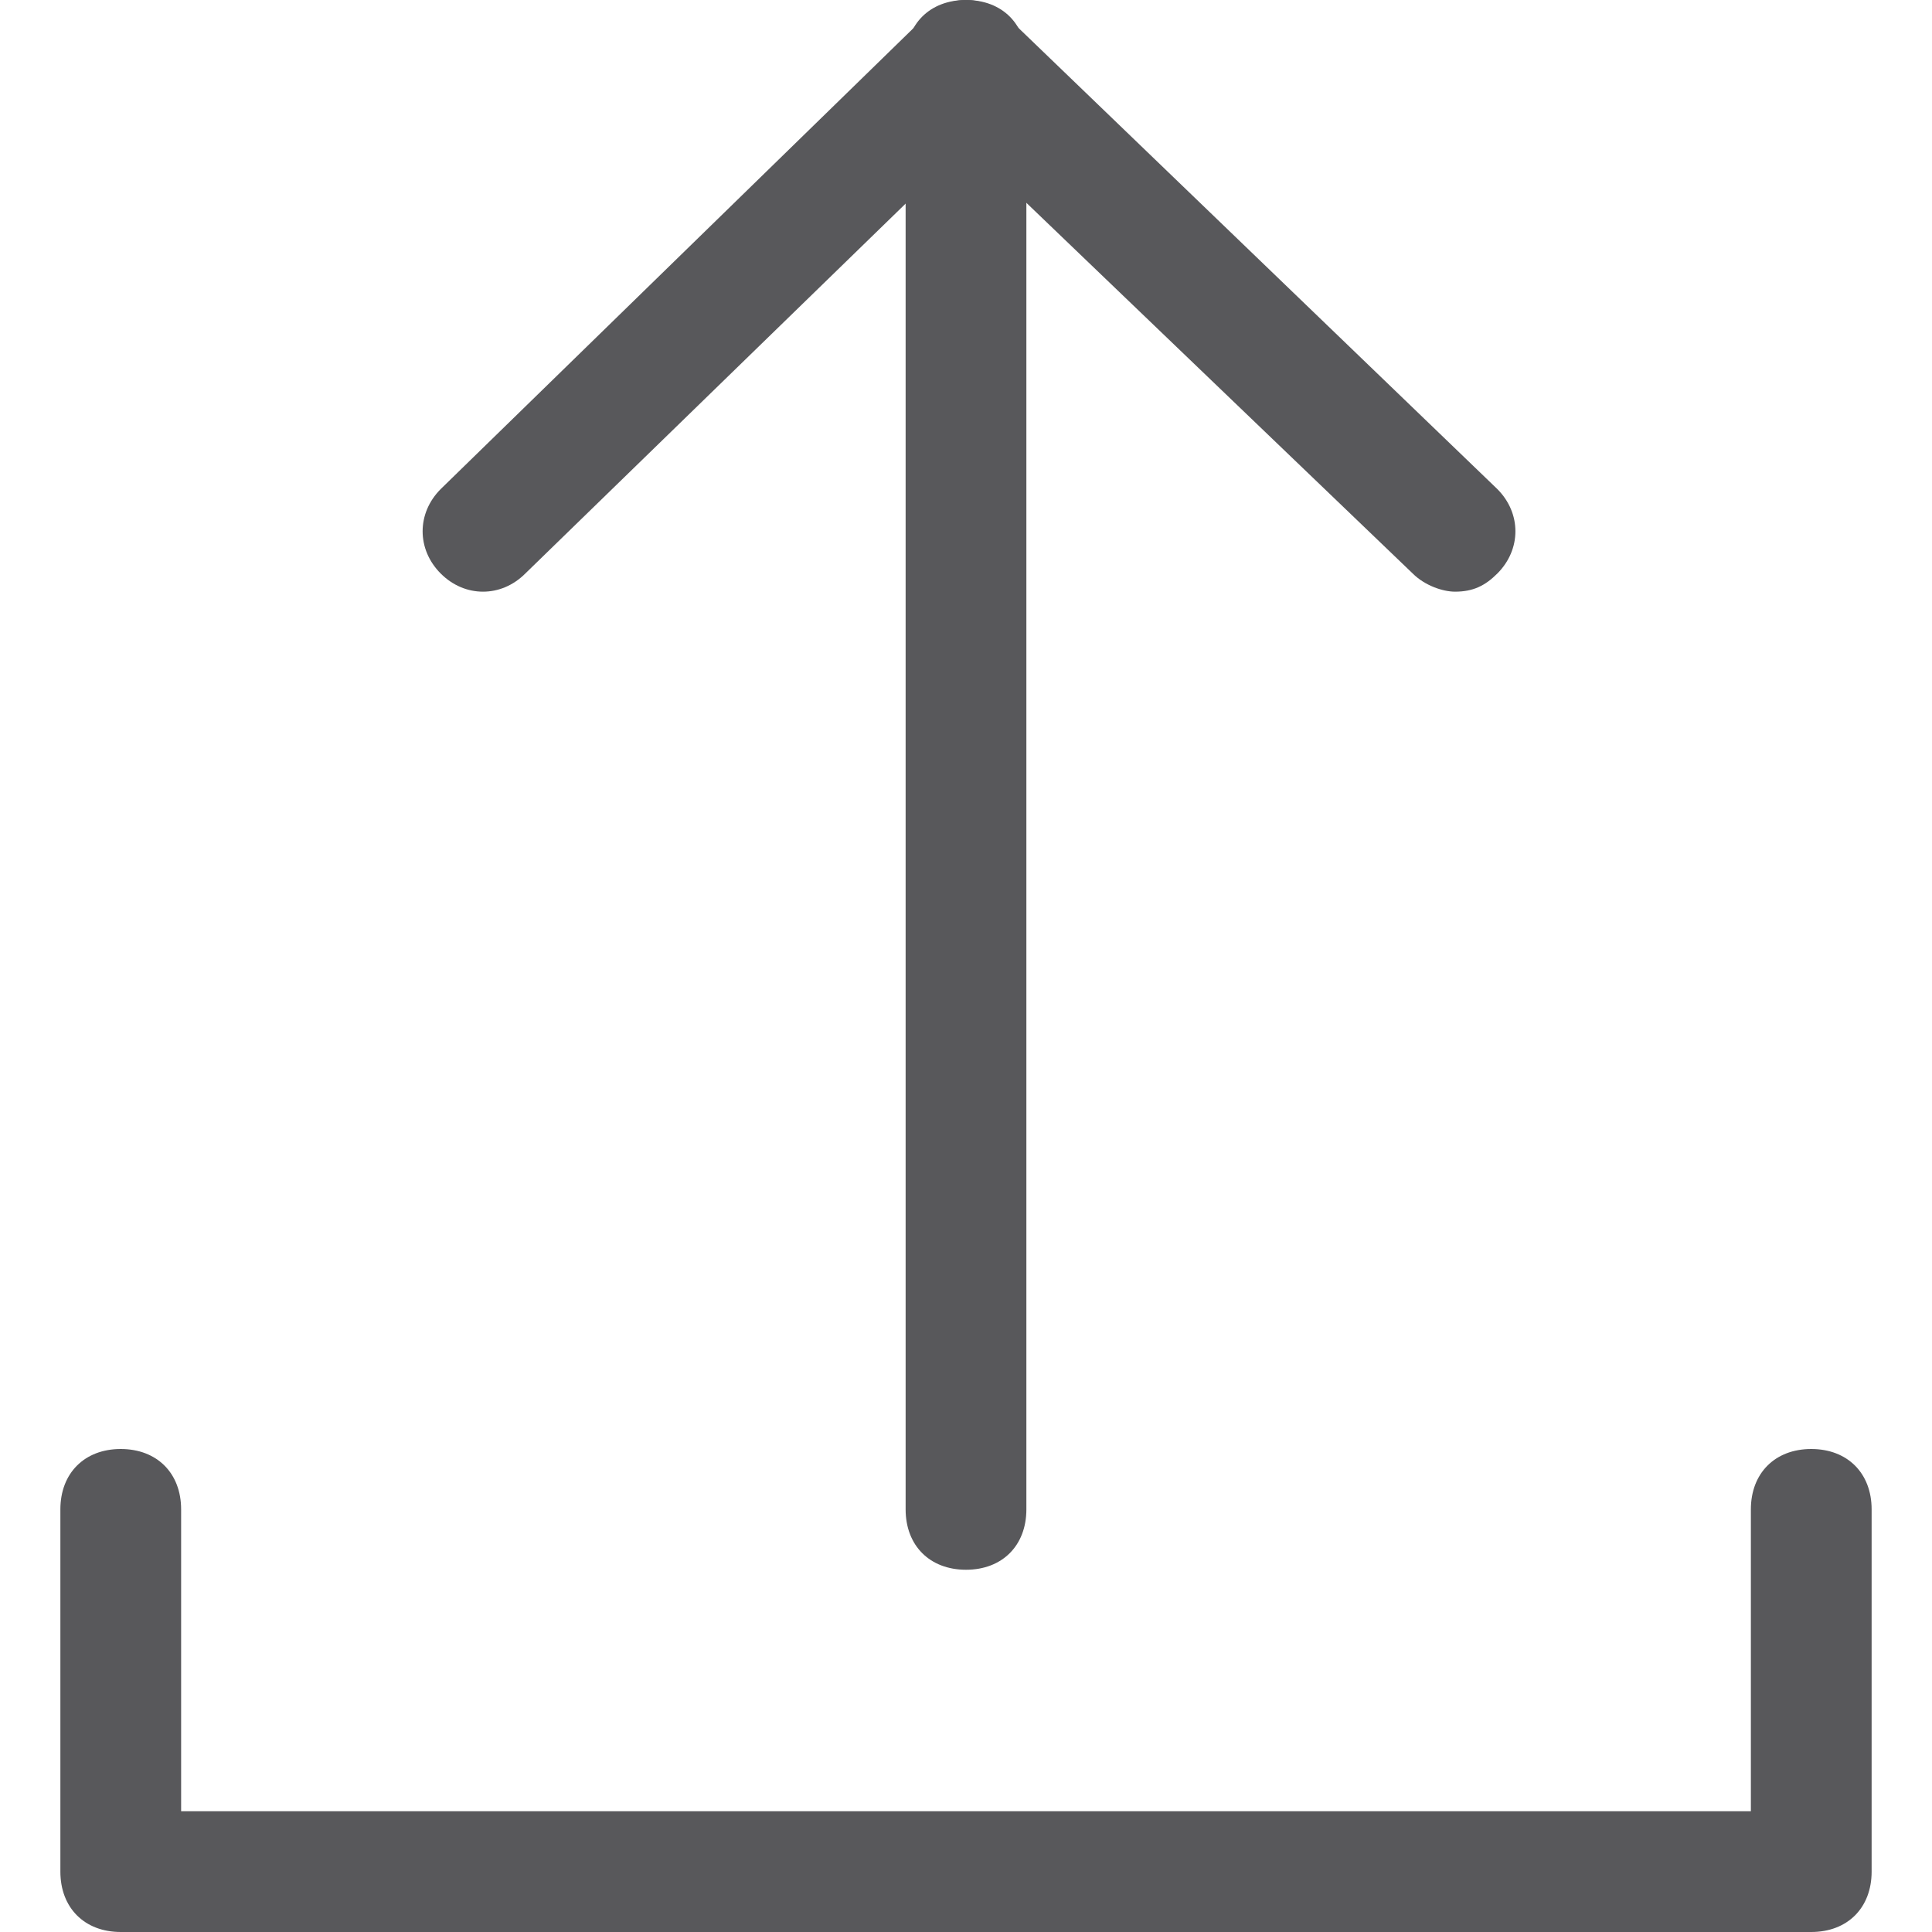
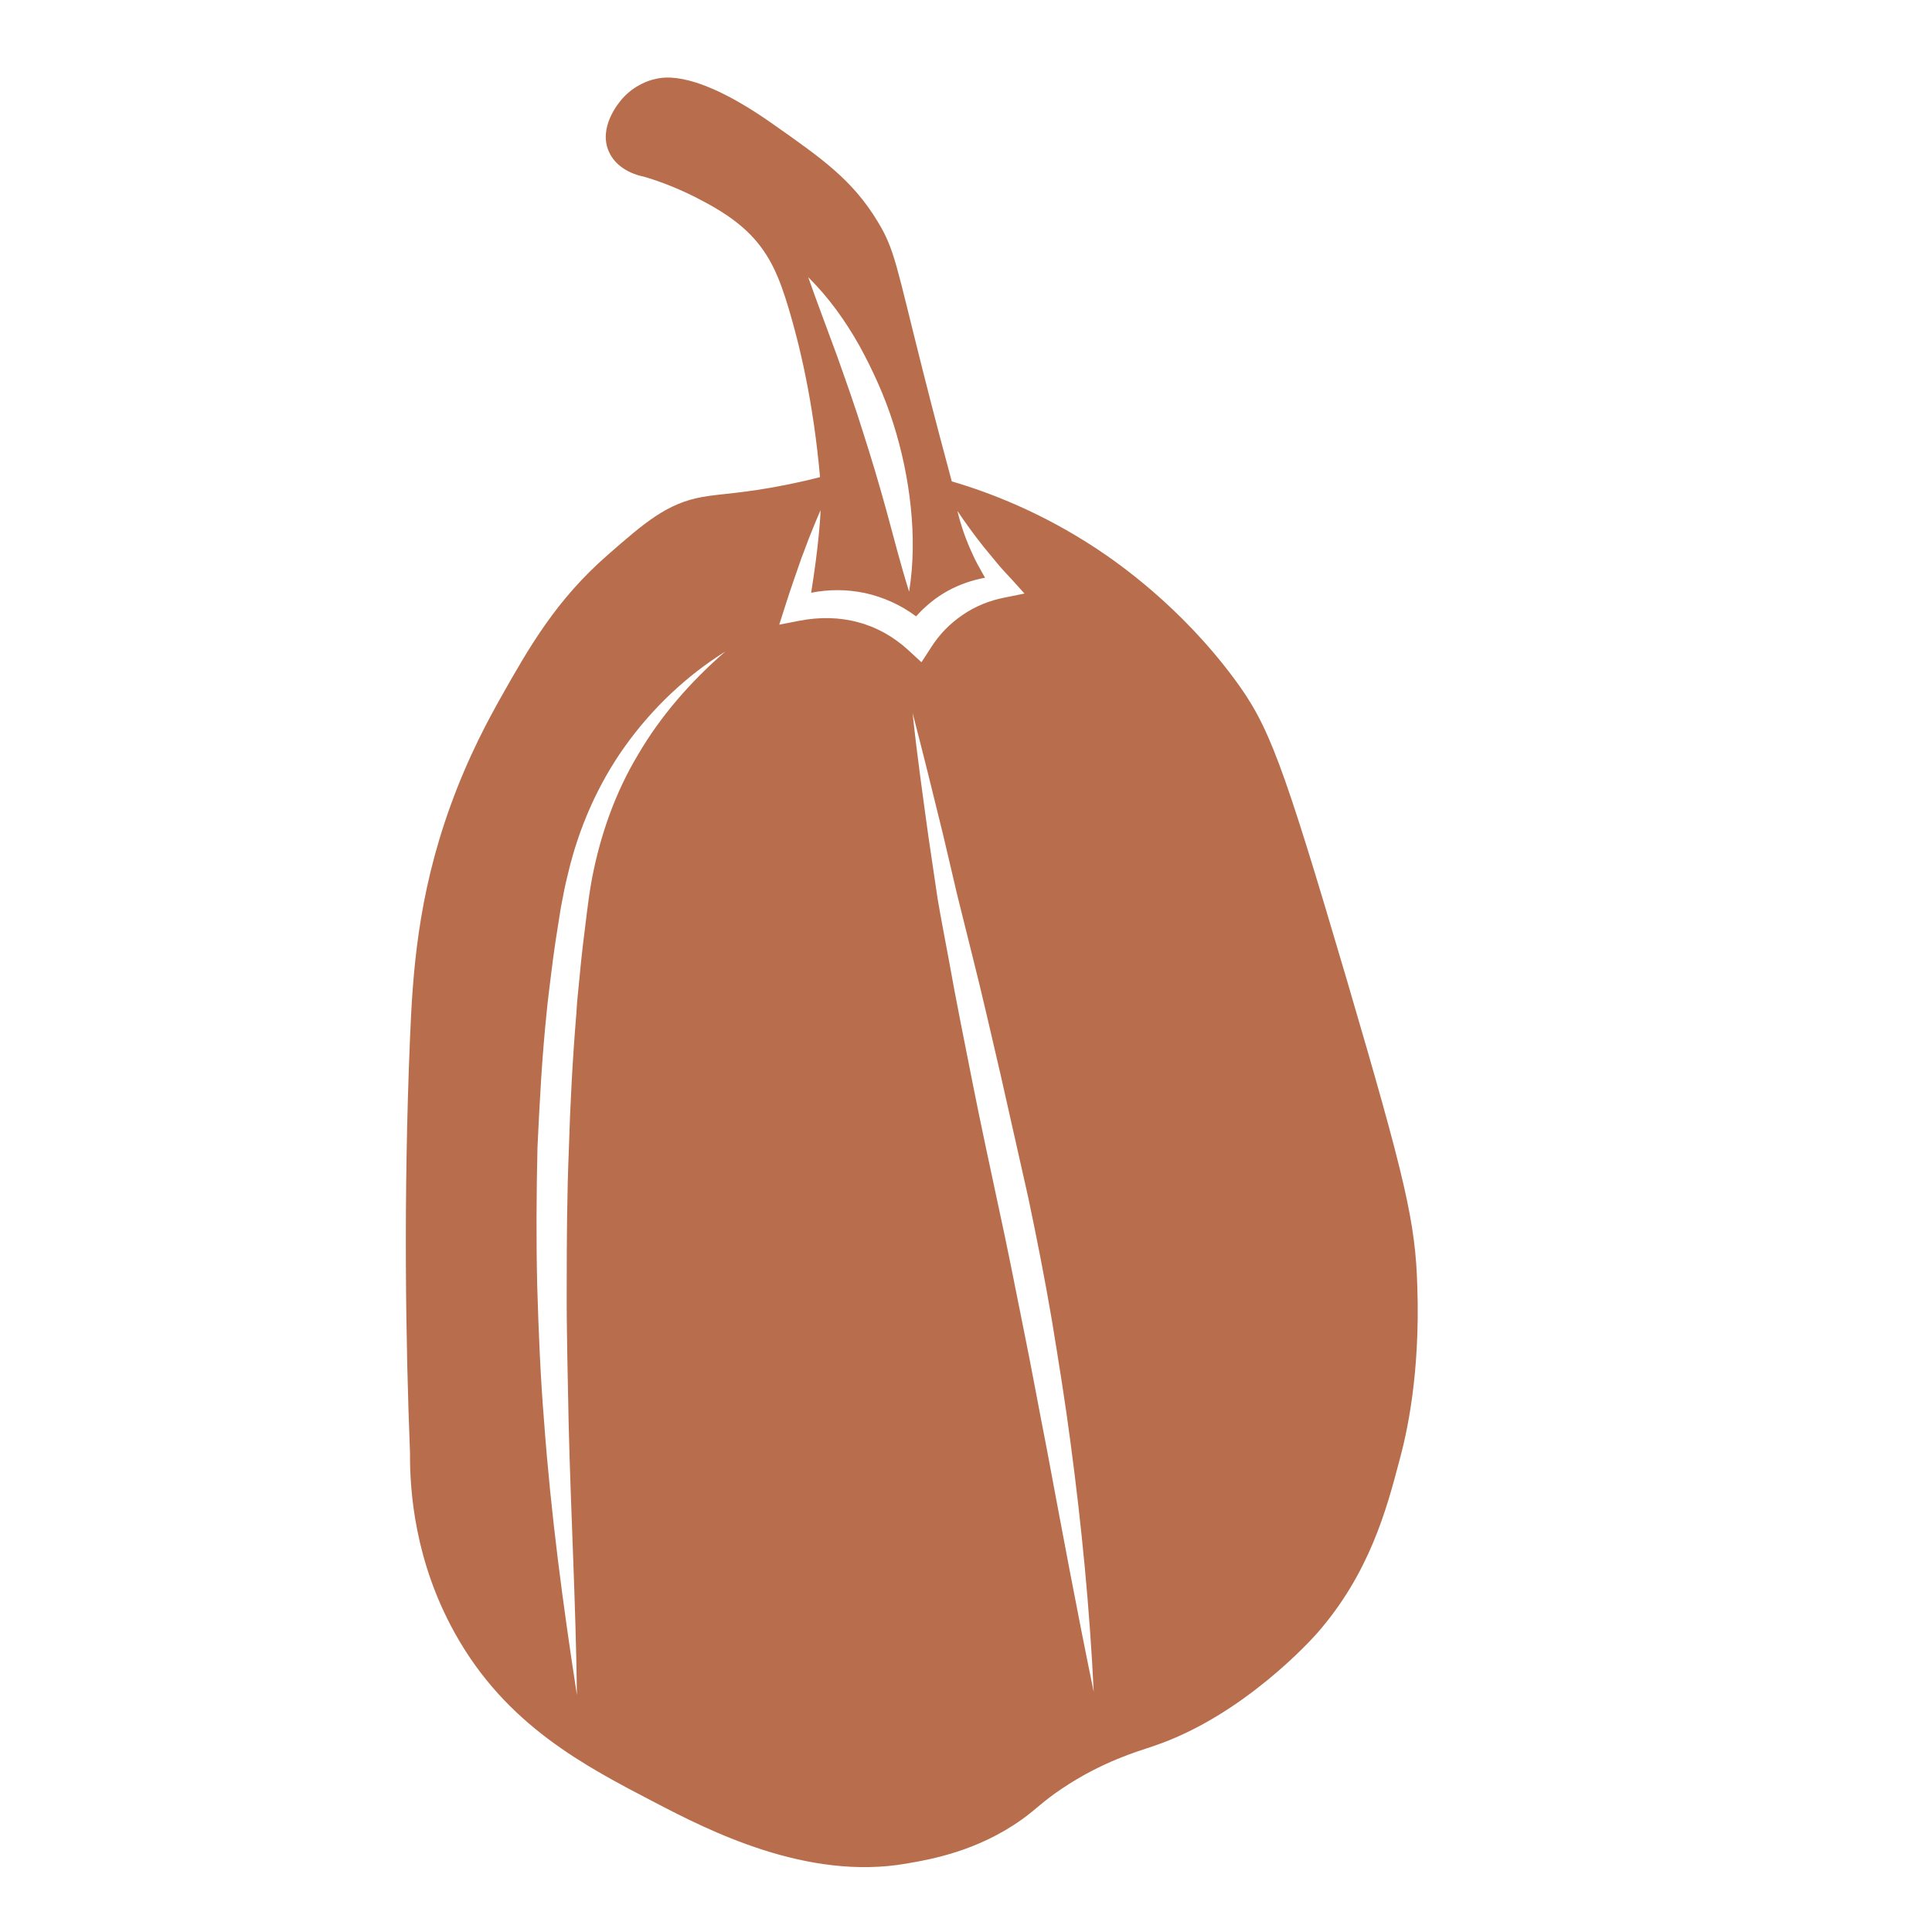
- <svg xmlns="http://www.w3.org/2000/svg" version="1.1" id="Layer_1" x="0px" y="0px" width="32px" height="32px" viewBox="-283 385 32 32" enable-background="new -283 385 32 32" xml:space="preserve">
-   <g>
-     <g>
-       <path fill="#58585B" d="M-253,417h-28c-0.6,0-1-0.4-1-1v-6c0-0.6,0.4-1,1-1s1,0.4,1,1v5h26v-5c0-0.6,0.4-1,1-1s1,0.4,1,1v6    C-252,416.6-252.4,417-253,417z" />
-     </g>
-     <g>
-       <g>
-         <path fill="#58585B" d="M-258.9,394.8c-0.2,0-0.5-0.1-0.7-0.3l-7.4-7.1l-7.3,7.1c-0.4,0.4-1,0.4-1.4,0s-0.4-1,0-1.4l8-7.8     c0.4-0.4,1-0.4,1.4,0l8.1,7.8c0.4,0.4,0.4,1,0,1.4C-258.4,394.7-258.6,394.8-258.9,394.8z" />
-       </g>
-       <g>
-         <path fill="#58585B" d="M-267,411c-0.6,0-1-0.4-1-1v-24c0-0.6,0.4-1,1-1s1,0.4,1,1v24C-266,410.6-266.4,411-267,411z" />
-       </g>
-     </g>
-   </g>
+ <svg xmlns="http://www.w3.org/2000/svg" version="1.1" id="Layer_1" x="0px" y="0px" viewBox="0 0 720 720" style="enable-background:new 0 0 720 720;" xml:space="preserve">
+   <style type="text/css">
+ 	.st0{fill:#EAA94B;}
+ 	.st1{fill:#010101;}
+ 	.st2{fill:#3A2217;}
+ 	.st3{fill:#A4963D;}
+ 	.st4{fill:#B86E4C;}
+ </style>
+   <path class="st0" d="M-340.1,543.4c0.1-0.2,5.2-19,17.2-19.6c0.1,0,0.2,0,0.3,0c1.8,1,6.8,5.1,3.8,16.7c-1.8,7,0.2,12.9,5.3,16.1  c10.1,6.2,29,0.4,45.8-14.3l3.1-2.7c24-20.9,56.9-49.4,54.4-92.2c0-0.5-0.1-12.4,10.9-13l0,0c11-0.5,13.2,5.4,16,12.9l0.6,1.7  c1.8,4.6,9.8,8.8,20.2,8.1c20.2-1.5,57.9-21.8,83.8-140.7c0.2-1.3,5.6-32.9-15-68.4c-0.2-1.6-0.4-6.1,2-8.8c1.8-2,4.9-2.8,9.3-2.5  c12.2,1,25.8,1.2,32.7-8c5.7-7.7,5.1-20-1.8-37.6c-13-33.1-29.5-51.3-40.4-63.3c-2.6-2.8-4.8-5.3-6.7-7.6  c0-11.8-1.5-87.5-28.6-142.4c-1.4-4.3-5.9-9.7-12.7-7.7c-1,0.3-1.8,0.9-2.4,1.8c-0.3,0.5-3,5.3,0.5,12.7  c2.5,5.3,20.8,53.1,23.8,96.7c-0.6,2.3-4.8,14.2-27.4,18.5c-14.6,2.8-87.4,18.4-84.3,53.9c2.3,26.2,8.2,32.7,15.7,40.8  c0.9,1,1.8,2,2.8,3c2.6,2.9,5.5,7.2,4.8,10.7c-0.5,2.7-3.2,5.2-7.8,7.5c-29.3,14.4-58,19.5-85.4,15c-40.8-6.6-48.4,12.9-53,24.5  c-0.4,0.9-0.7,1.9-1.1,2.7c-5.8,13.7-3.4,45.8,17.7,57.3c10.2,5.6,14.7,15.5,15.5,23c0.6,5.9-0.9,11.2-3.9,13.7  c-7.7,6.6-33.5,12.3-81.2-7.6c-18.5-7.7-37.4-7.1-54.5,1.8c-20.8,10.8-35.4,32.1-38.6,46.6c-4.5,20.3,2.1,30.7,9.8,42.8  c0.9,1.5,1.9,3,2.9,4.6c5,8.1,5.5,11,5,12c-0.2,0.5-1.5,2.1-9.4,3.3c-21.6,3.3-71.5,15-69.6,51.4c2,37.4,28.4,39.4,47.7,40.9  l1.2,0.1c10.2,0.8,13.1,2.2,13.9,2.7c-0.2,0.6-1,2.1-4,5.2c-5.7,5.9-9.6,19.1-5.4,32c3.4,10.3,12.9,23.5,38.9,27.8  c6.7,1.1,13.6,1.5,20.5,1.1c42.7-2,86.2-30.6,107-72.6C-340.3,543.9-340.2,543.7-340.1,543.4z M-433.5,503.4  c38-16.7,74.8-35.7,109.4-58c34.7-22.2,66.8-48,95.5-77.2c14.3-14.7,27.6-30.2,40-46.6c12.4-16.3,23.6-33.5,33.6-51.4  c10-17.9,18.8-36.5,26.2-55.7c7.4-19.2,13.6-39,17.3-59.4c-1.3,20.8-6.1,41.2-12.2,61.2c-6.3,19.9-14.2,39.4-23.8,58  c-9.4,18.7-20.6,36.5-32.9,53.6c-12.3,17-26,33-40.5,48.1c-7.5,7.3-14.9,14.8-22.9,21.6c-7.7,7.1-15.9,13.6-24.1,20.2  c-16.7,12.6-33.8,24.7-52,35.1C-355.6,474-393.9,491-433.5,503.4z" />
+   <path class="st1" d="M946.6,579.5c13.4,12.4,29.9,27.2,56.1,35.8c27.7,9,51,6.1,82.9,2c29.8-3.8,43.9-10.3,53.2-16  c10-6.1,17.2-12.8,21.8-17.7c2.3-0.2,16.7-1.9,24.7-14c3.2-4.8,4.3-9.6,4.7-12.8c7.4-5,17.9-13.6,26.1-27.2  c10.3-17,13.7-36.5,11.7-63.6c-1.6-20.8-6.4-47-44.6-129.4c-18.7-40.4-32-65.2-50.2-91.7c-18.8-27.3-32-40.6-49.6-50.1  c-19-10.2-39.2-13.7-45-14.7c-13.9-2.3-25.9-2.4-34.7-2c-9.2-20.2-17.9-36.7-24.8-49.1c-8.4-15.2-15.3-26.5-22.7-37.3  c-10.4-15.2-15.7-22.9-23.5-29.1c-11.5-9-13-4.6-34.8-16.9c-16.6-9.3-23.9-16.5-31.9-13.3c-5.2,2.1-8.4,7.6-9.3,9  c-3.7,6.3-3.4,12.4-3.2,14.6c3.2,1.5,8.2,3.8,14.3,6.5c19.1,8.3,24.7,9.2,31.9,13.3c9,5.1,13.9,12,23.9,25.8  c14,19.4,21.3,37,27.7,52.8c5.3,13.1,9,24.4,11.5,32.8c-6.3,0.5-15.4,1.8-25.5,5.6c-21.8,8.3-34.3,22.8-39.6,29.1  c-14.7,17.4-21,36.3-24.8,53.3c2.1,0.8,4.4,1.6,6.8,2.4c-2,0.2-4.5,0.5-7.5,0.8c-0.3,1.3-0.5,2.6-0.8,3.9  c-8.5,43.7-21.7,111.2,8.1,192.1C887.4,495.6,904.5,540.6,946.6,579.5z M1139.2,571.6c-1.7,2.2-3.7,3.8-5.7,5.4  c-2,1.5-3.8,2.7-5.9,4.1c-2.1,1.3-4.5,2.6-7.3,3.4c-2.8,0.8-6,1-9.1,0.3c-1.6-0.4-2.7-0.8-4-1.4c-1.3-0.6-2.7-1.4-3.9-2.4  c-2.5-2.1-4.1-4.8-5-7.2c-0.5-1.2-0.9-2.3-1.3-3.7c-0.4-1.3-0.3-2-0.3-2.8c0-0.8,0.1-1.5,0.2-2.2c0.4-2.8,1.6-5.6,3.4-7.8  c0.9-1.1,1.9-2.1,3-2.9c1.1-0.8,2-1.3,3-1.9c4-2.3,8.5-4.8,13.3-4.8c-4.2,2.1-7.3,5.2-10.5,8.4c-0.7,0.8-1.7,1.6-2.3,2.4  c-0.6,0.7-1.1,1.5-1.5,2.3c-0.7,1.6-1.2,3.4-1.1,5.1c0,0.4,0,0.9,0.1,1.2c0,0.3,0.2,0.8,0.2,0.6c0.4,0.8,0.9,1.9,1.3,2.7  c1,1.8,1.9,3,3,3.8c0.6,0.4,1.2,0.7,2,1c0.8,0.3,1.8,0.6,2.5,0.7c1.4,0.2,2.9,0.2,4.5-0.3c1.6-0.4,3.3-1.3,5.1-2.3  c1.8-1,3.8-2.3,5.5-3.4c3.5-2.3,6.4-4.9,7.5-7.8c1.2-2.9,0.5-6.7-2-10c-2.2-3.2-6.3-5.3-11-5.6c4.4-1.7,10-1,14.3,2.4  c2,1.7,3.7,3.8,4.9,6.4c1.1,2.6,1.5,5.7,0.9,8.7C1142.4,566.9,1141,569.5,1139.2,571.6z M1216.2,463.7c0.1,12.8-3,25.9-8.6,37.4  c-2.8,5.8-6.4,11.3-10.5,16.4c-4.2,5-9.1,9.4-14.4,13.1c-10.7,7.4-23.4,11.5-35.8,11.6c11.8-4,22.5-9.7,31.4-17.5  c8.9-7.7,15.9-17.2,21-27.7c5.2-10.7,8.5-21.9,9.7-33.7c1.2-11.8,0.4-23.9-1.8-36.2C1213,438.2,1216,450.9,1216.2,463.7z   M1012.5,284.3c5.2,14.7,10.2,29.5,15.5,44.1c5.2,14.7,10.4,29.4,15.8,44c10.6,29.4,21.6,58.3,35.5,86c13.9,27.7,30,54.4,47.8,80.1  c-20.9-23.3-39-49.2-54.3-76.7c-7.7-13.7-14.5-28-20.7-42.4c-6.2-14.5-11.7-29.2-17.1-43.8c-5.3-14.7-10.4-29.5-15.4-44.4  c-4.8-14.9-9.7-29.8-14.1-44.8c-8.9-30-17-60.2-23.7-90.8C992.3,225.2,1002.3,254.8,1012.5,284.3z M945.8,524.4l-3.8-5.1  c-5-6.9-9.5-14.2-13.4-21.9c-7.6-15.4-12.8-31.5-17.3-47.6c-2.2-8.1-4.4-16.1-6.5-24.2c-2.2-8-4.1-16.2-5.9-24.4  c-7.2-32.7-11.7-65.9-13.1-99.2c5.2,32.9,11.7,65.5,20.1,97.5c4.3,15.9,8.9,31.9,13.7,47.8c4.8,15.8,9.8,31.5,17.2,45.9  c3.6,7.2,7.8,14.2,12.5,20.8l3.6,4.9l3.8,4.9c2.5,3.3,5.1,6.4,7.7,9.5c10.5,12.5,22.6,23.4,36.5,31.6c13.9,8.1,29.6,13.1,45.9,14.2  c16.3,1.2,32.8-1.7,48.5-7.3c-14.9,7.5-31.6,11.8-48.6,11.9c-4.2,0-8.5-0.2-12.7-0.8l-6.4-0.9c-2.1-0.4-4.2-0.9-6.3-1.4  c-8.3-2.1-16.4-5.2-23.9-9.3c-15.2-8-28.3-19.5-39.6-32.2c-2.8-3.2-5.5-6.4-8.2-9.7L945.8,524.4z" />
+   <path class="st2" d="M-51.6,1054.9c0-1.1-0.4-2.1-0.9-3.1c-5.3-7.5-14.1-21.1-15.4-25.2c-0.2-2,1.4-10.2,19.5-45.3l0.4-0.9  c0.3-0.6,0.8-1.3,1.3-2.3c36.2-59.3,22-144.7-41.2-247c6.5-12.1,26.1-56.7-12.4-104.6c-40-49.8-138.5-104.8-237.4-48.5l10.4-86.6  c0.2-1.6-0.3-3.2-1.4-4.3c-3.1-3.3-10.4-8.4-18.4-6c-9.8,3-16.2,15.5-19.7,38.4l0,0.1l-10.7,87.3c-13,14.7-115.7,136.7-72.8,238.7  c0.2,0.5,13.2,29.2,37.5,45.2c13.9,9.1,31.6,14.1,52.7,6.9c16.9,18.9,111.2,119.7,213.4,129.1c0.5,0,44.4,1.7,61,26.1  c0.1,0.1,0.3,0.3,0.4,0.4l9.4,10.9c0.2,0.3,0.5,0.5,0.7,0.7c1.6,1.3,10.1,7.6,17.2,4.2C-53.6,1067.2-51.4,1062.3-51.6,1054.9z   M-200.7,717.7c-6.7-0.2-13.2,0.5-19.9,0.8c-3.3,0.2-6.5,0.9-9.8,1.4l-4.9,0.7l-4.8,1.2c-3.1,0.9-6.4,1.3-9.4,2.5l-9.3,3.1l-8.9,3.9  c-3,1.3-5.7,3.1-8.6,4.5c-22.6,12.8-40.8,32.7-54.7,55.4c-13.8,22.9-24.1,48.2-31.2,74.9c1.1-27.6,8.6-55.2,21.3-80.4  c6.3-12.7,14.4-24.5,24-35.2c9.6-10.7,20.9-19.9,33.5-27.3c3.2-1.7,6.4-3.6,9.7-5l10-4.2l10.3-3.3c1.8-0.6,3.5-1,5.2-1.3l5.3-1.1  c14.2-2.6,28.6-3.6,42.6-2c28.2,2.3,55.3,10.9,79.9,23.4C-147,722.9-174,717.8-200.7,717.7z" />
+   <path class="st3" d="M-471.7-202c-1.2,0.7-6,3.4-12.3,2.5c-5-0.8-8.4-3.5-9.8-4.9c1.9,4.3,4.4,10.2,7.4,17.2  c6,14.3,5.3,13.6,9.8,24.6c7.2,17.3,9.9,21.1,9.8,29.4c0,3.4-0.1,12.4-4.9,14.7c-4.5,2.1-10.8-2.5-17.2-7.4  c-5.3-4-8.6-7.4-17.2-17.2c-15.8-17.8-19.4-22.9-22.1-27c-3.3-5-5.7-9.3-7.4-12.3c0.1,4.3-0.4,11.1-4.9,14.7  c-5.7,4.5-14.6,1.6-27-2.5c-9.2-3-11.7-5.1-24.5-9.8c-3.2-1.2-6.1-2.2-8.6-3c-2.4-0.8-4.5-1.4-6.1-1.9c1.6,1.4,3.1,2.8,4.5,4.2  c13.4,13.2,15.8,23.2,15.2,30.2c-0.4,5.1-2.3,6.1-2.4,12.3c-0.3,12.5,7.2,15.3,9.8,29.4c0.5,2.6,3.3,18.4-4.9,24.5  c-2.5,1.8-5.3,2.3-7.4,2.5c8.1,7.8,18.1,17.7,29.5,29.4c6.8,7.1,13.4,14.1,14.7,24.5c0.4,2.8,1,8.7-2.4,12.3  c-3.7,3.9-8.8,1.4-17.2,2.5c-4.3,0.5-12.8,5.3-29.5,14.7c-11.3,6.4-14,8.1-19.6,9.8c-6.9,2.1-13,2.5-17.2,2.5  c10.4,6.4,18.9,11.5,24.6,14.7c17.2,10,24.1,13.4,31.9,22.1c9.5,10.7,9.8,17.6,9.8,19.6c0,7-3.7,12.8-4.9,14.7  c-3.3,5.2-7.4,8.2-9.8,9.8c6.6-0.3,13.1-0.3,19.6,0c20.2,0.9,20.6,3.5,31.9,2.4c9.9-0.9,15-3.5,19.6,0c3.8,2.9,4.6,7.7,4.9,9.8  c1.4,9.1-3.5,15.4-12.3,31.9c-2.4,4.6-5.9,11.3-9.8,19.6c3.9-4.4,10.3-10.6,19.6-14.7c14.2-6.3,19.5-1,39.3-4.9  c15-2.9,17.6-7.1,41.7-12.3c11.9-2.6,17.7-3,19.6,0c2.7,4-3.1,12.3-4.9,14.7c9.3-5.9,20.8-14.6,31.9-27c6.8-7.6,12.2-15.2,16.6-22.6  c10,32.9,18.1,66.4,23.9,100.2c8.7,50.4,12.9,101.9,12.2,153c-0.1,4.8,3.8,8.7,8.6,8.8c2.4,0,4.7-0.9,6.3-2.5c1.5-1.5,2.5-3.7,2.5-6  c0.7-52.3-3.5-104.8-12.5-156.2c-5-29-11.7-57.8-19.7-86.2c1.3,1.5,2.6,2.9,3.8,4.2c15.2,16.9,22.1,22.6,24.6,24.5  c7.8,6.3,13,9.3,22.1,17.2c7.8,6.8,13.6,13,17.2,17.2c-1.4-2.3-3.2-5.6-4.9-9.8c-3-7.1-5.3-12.9-4.9-19.6c0.1-1.2,1-13.7,9.8-19.6  c6.7-4.5,12-1.2,34.4,0c12,0.7,21.3,0.3,29.4,0c2.6-0.1,15-0.6,31.9-2.4c14.6-1.6,15.7-2.4,22.1-2.5c12.5-0.2,22.7,2.5,29.5,4.9  c-5.9-2.7-13.6-6.6-22.1-12.3c-11.4-7.5-18.5-14.1-29.5-24.5c-20.9-19.8-23.6-26.6-24.5-29.5c-1.5-4.4-5.1-14.9,0-24.6  c3.4-6.3,8.9-9.3,9.8-9.8c8.4-4.4,12.7,0.2,22.1-2.5c5.1-1.4,4.7-3,22.1-17.2c11.6-9.4,14.8-11.2,17.2-12.3  c7.6-3.6,14.7-4.6,19.6-4.9c-3.8-1.9-9.1-5-14.7-9.8c-7.5-6.5-13.5-11.7-14.7-19.6c-1.4-9.1,4.2-16.9,9.8-24.5  c5.1-7.1,10.8-11.8,14.7-14.7c-2.3-1.4-6.7-4.4-9.8-9.8c-5.7-9.8-3.2-19.7-2.5-22.1c2.3-8.1,7.6-12.9,9.8-14.7  c-5-0.1-12.9,0.3-22.1,2.5c-17,4-25.1,11.2-51.5,22.1c-15.4,6.3-20.1,6.9-24.5,4.9c-9.7-4.4-11.8-18.7-12.3-22.1  c-1.5-10.1,1.9-12,7.3-36.8c3.4-15.6,3.3-20.2,7.4-31.9c2.6-7.4,5.4-13.3,7.4-17.2c-1.5,1.9-9.3,11.6-22.1,12.3  c-2.4,0.1-7.5,0.4-12.3-2.4c-4.3-2.5-7.8-7.1-12.3-27c-1.7-7.5-3.6-17.5-4.9-29.5c-13.6,11.9-23,22-29.4,29.5  c-3.6,4.2-8.3,9.9-14.7,9.8c-5.6-0.1-10-4.5-12.3-7.4c0.3,12.1,0.2,22.1,0,29.4c-0.7,27.5-3.1,41.3-9.8,54  c-3.8,7.3-7.5,11.3-12.3,12.3c-6.7,1.5-12.9-3.5-14.7-4.9c-6.5-5.2-9.1-11.9-14.7-39.3c-3.1-14.9-5.2-25.4-7.4-41.7  c-1.2-9.1-2-16.8-2.5-22.1c-3.7,9.3-11.8,15.2-19.6,14.7c-8.1-0.5-13.2-7.7-14.7-9.8c-4.2-5.9-4.8-12-4.9-14.7  c-0.6,1.4-3.4,8.1-9.8,9.8c-7.6,2-14.4-4.6-17.2-7.4c-4.6-4.5-6.5-9.5-7.4-12.3c-1.7,10-3.5,18.4-4.9,24.5  C-463-210.3-466.7-204.8-471.7-202z M-484.9-30.5c-13.8-15.5-26.8-31.8-38.7-48.9c-11.8-17.1-22.7-34.9-31.5-53.9  c14.7,14.9,28.5,30.2,42.2,45.4L-472-42l40.9,45.8c13.6,15.4,27.3,30.7,40.4,47.1c-17.9-10.9-34.3-23.7-50-37.4  C-456.3-0.3-471.1-15-484.9-30.5z M-308.3,49.3c11.7-1.7,23.7-1.5,35.4,0.5c11.7,2,23.2,5.7,33.7,11.2c10.5,5.5,20.1,12.5,27.7,21.7  c-11.4-3.1-22-6.3-32.6-9c-10.6-2.8-21-5-31.6-6.8c-10.6-1.8-21.2-3.1-32.1-4c-10.9-1-22-1.4-33.8-2.3  C-331.4,54.5-320,51-308.3,49.3z M-373.5,68c-15.1,1.3-30,0.7-44.7-0.8c-14.7-1.5-29.4-4-43.8-7.3c-14.4-3.3-28.7-7.4-42.6-12.5  c-13.9-5.1-27.6-11-40.6-18.7c15.1,0.8,29.7,3.1,44.2,5.5c14.5,2.5,28.7,5.5,43,8.7c14.2,3.2,28.4,6.8,42.5,10.8  C-401.6,57.9-387.5,62.2-373.5,68z M-250.8-182.4c-6.8,19.5-14.7,38.3-22.7,56.9c-8.1,18.6-16.4,37-25,55.4s-17.3,36.6-26.4,54.7  c-9.1,18.1-18.4,36.2-29,53.9c3.9-20.3,9.8-39.9,16.5-59.2c6.8-19.3,14.5-38.2,23.2-56.8c8.6-18.5,18.1-36.6,28.6-54.2  C-275.2-149.3-263.9-166.4-250.8-182.4z M-406.3-149.3c8,20.7,14.6,41.9,20,63.4c5.4,21.5,9.5,43.4,12.2,65.3  c2.6,22,4.1,44.2,3.1,66.5c-6.1-21.4-11.2-42.8-16.4-64l-15.7-63.6l-16.2-63.5c-5.3-21.2-11-42.4-15.6-64.2  C-423.5-190.2-414.4-170-406.3-149.3z" />
+   <path class="st4" d="M231.8,36.9c-1.4,1.6-9,10.8-4.8,19.8c3.3,7.2,11.7,8.9,12.8,9.1c4.9,1.4,11.6,3.8,19.2,7.6  c5.6,2.9,13.8,7.1,20.6,14c7.5,7.7,10.9,16.2,14.3,27.5c4,13.4,9.2,34.6,11.7,62.9c-3,0.8-7.3,1.8-12.7,2.9  c-16,3.2-24.6,3.3-31.1,4.5c-13.2,2.3-21.7,9.7-35.2,21.5c-19.3,16.8-29.4,34.5-40,53.3c-4.2,7.5-12,21.6-18.8,40.5  c-12.2,33.8-14,62.4-15,86.4c-2.5,59.8-1.6,114.2,0,154.6c-0.1,14.3,1.8,40.3,16.7,67.1c19.1,34.4,48.4,49.5,74.7,63.2  c19.6,10.2,56.4,29.2,93.6,22.7c9.4-1.6,26.6-4.7,43.1-16.5c5.7-4.1,7.5-6.5,14.8-11.4c15-10.1,28.3-13.9,33.9-15.8  c33.7-11.2,59.6-40.3,61.3-42.2c19.4-22.2,25.8-45.9,30.7-64.6c2.5-9.2,7.7-31.3,6.6-64.4c-0.7-24.1-4.3-39.6-26.3-114.5  C477.7,283,472.8,270.3,460,253c-20.1-27.1-43.3-43.2-51.3-48.5c-20.6-13.6-40-21-54-25.1c-2.5-9.3-6.4-23.8-10.9-41.7  c-9.8-38.8-10.3-44.6-16.7-55.1C317.7,67,306.2,59,288,46.2c-28.5-20.1-40.6-17.6-44-16.7C242.4,29.8,236.5,31.5,231.8,36.9z   M351.4,310.8l5.3,22.6l5.6,22.5c3.8,15,7.2,30.1,10.7,45.1l10.2,45.3c3.2,15.2,6.2,30.4,8.8,45.7c2.5,15.3,5,30.6,7,46  c4.1,30.7,7.1,61.6,8.6,92.5c-6.3-30.4-11.9-60.7-17.6-91.1c-3-15.2-5.7-30.3-8.8-45.4c-3-15.1-6-30.2-9.3-45.3  c-3.2-15-6.5-30.2-9.5-45.4c-3-15.2-6.1-30.4-8.8-45.6c-1.4-7.6-2.9-15.2-4.2-22.9l-3.4-23c-2.1-15.3-4.3-30.7-5.9-46.1  C344,280.7,347.7,295.7,351.4,310.8z M237.8,281.2c-8.6,14.3-14.1,30.1-17.2,46.3c-1.5,8.1-2.3,16.5-3.4,24.9  c-0.5,4.2-0.9,8.4-1.3,12.6c-0.4,4.2-0.9,8.4-1.1,12.6c-1.4,16.8-2.3,33.7-2.8,50.6c-0.7,16.9-0.8,33.8-0.8,50.7  c-0.1,16.9,0.4,33.9,0.7,50.8c0.8,33.9,2.7,67.8,3.1,102c-5.2-33.7-9.7-67.5-12.2-101.5c-1.4-17-2.1-34.1-2.6-51.2  c-0.4-17.1-0.3-34.2,0.1-51.3c0.8-17.1,1.7-34.2,3.5-51.2c0.4-4.3,1-8.5,1.5-12.8c0.5-4.3,1.1-8.5,1.7-12.7c0.7-4.2,1.3-8.5,2-12.7  c0.8-4.3,1.6-8.5,2.7-12.8c4-17,11.2-33.4,21.3-47.5c10.1-14.1,22.9-26.2,37.3-35.2C257.4,254,246.2,266.8,237.8,281.2z   M366.5,203.7c1.7,2.1,3.5,4.2,5.2,6.3c1.7,2.1,3.6,4,5.5,6.1l4.6,5.1l-7.4,1.5c-5.7,1.1-11.1,3.3-15.7,6.5  c-4.6,3.1-8.6,7.2-11.6,11.9l-3.7,5.7l-5.1-4.7c-5.3-4.8-11.6-8.4-18.5-10.2c-6.9-1.9-14.4-2-21.7-0.6l-7.7,1.5l2.2-6.9  c1.9-6,4-12,6.1-18c1.2-3,2.2-6,3.4-8.9c1.2-3,2.4-5.9,3.7-8.9c-0.1,3.2-0.4,6.4-0.7,9.6c-0.3,3.2-0.7,6.3-1.1,9.5  c-0.5,3.9-1.1,7.8-1.7,11.7c6.5-1.3,13.3-1.3,20,0.1c6.9,1.5,13.5,4.5,19.1,8.7c3.4-3.8,7.3-7,11.8-9.5c4.4-2.4,9.1-4,13.9-4.9  c-0.3-0.5-0.5-0.9-0.8-1.4c-1.4-2.5-2.8-4.9-3.9-7.5c-2.4-5.1-4.3-10.5-5.6-16C359.8,194.9,363.1,199.4,366.5,203.7z M320.2,128.7  c5.1,9.3,9.5,19,12.7,29.1c3.2,10.1,5.4,20.5,6.5,31c1.1,10.5,1.1,21.2-0.6,31.7c-3.2-10.2-5.7-20.1-8.4-30  c-2.7-9.8-5.6-19.6-8.7-29.2c-3-9.7-6.4-19.2-9.8-28.8c-3.5-9.6-7.2-19.2-10.7-29.2C308.8,110.8,315,119.5,320.2,128.7z" />
</svg>
